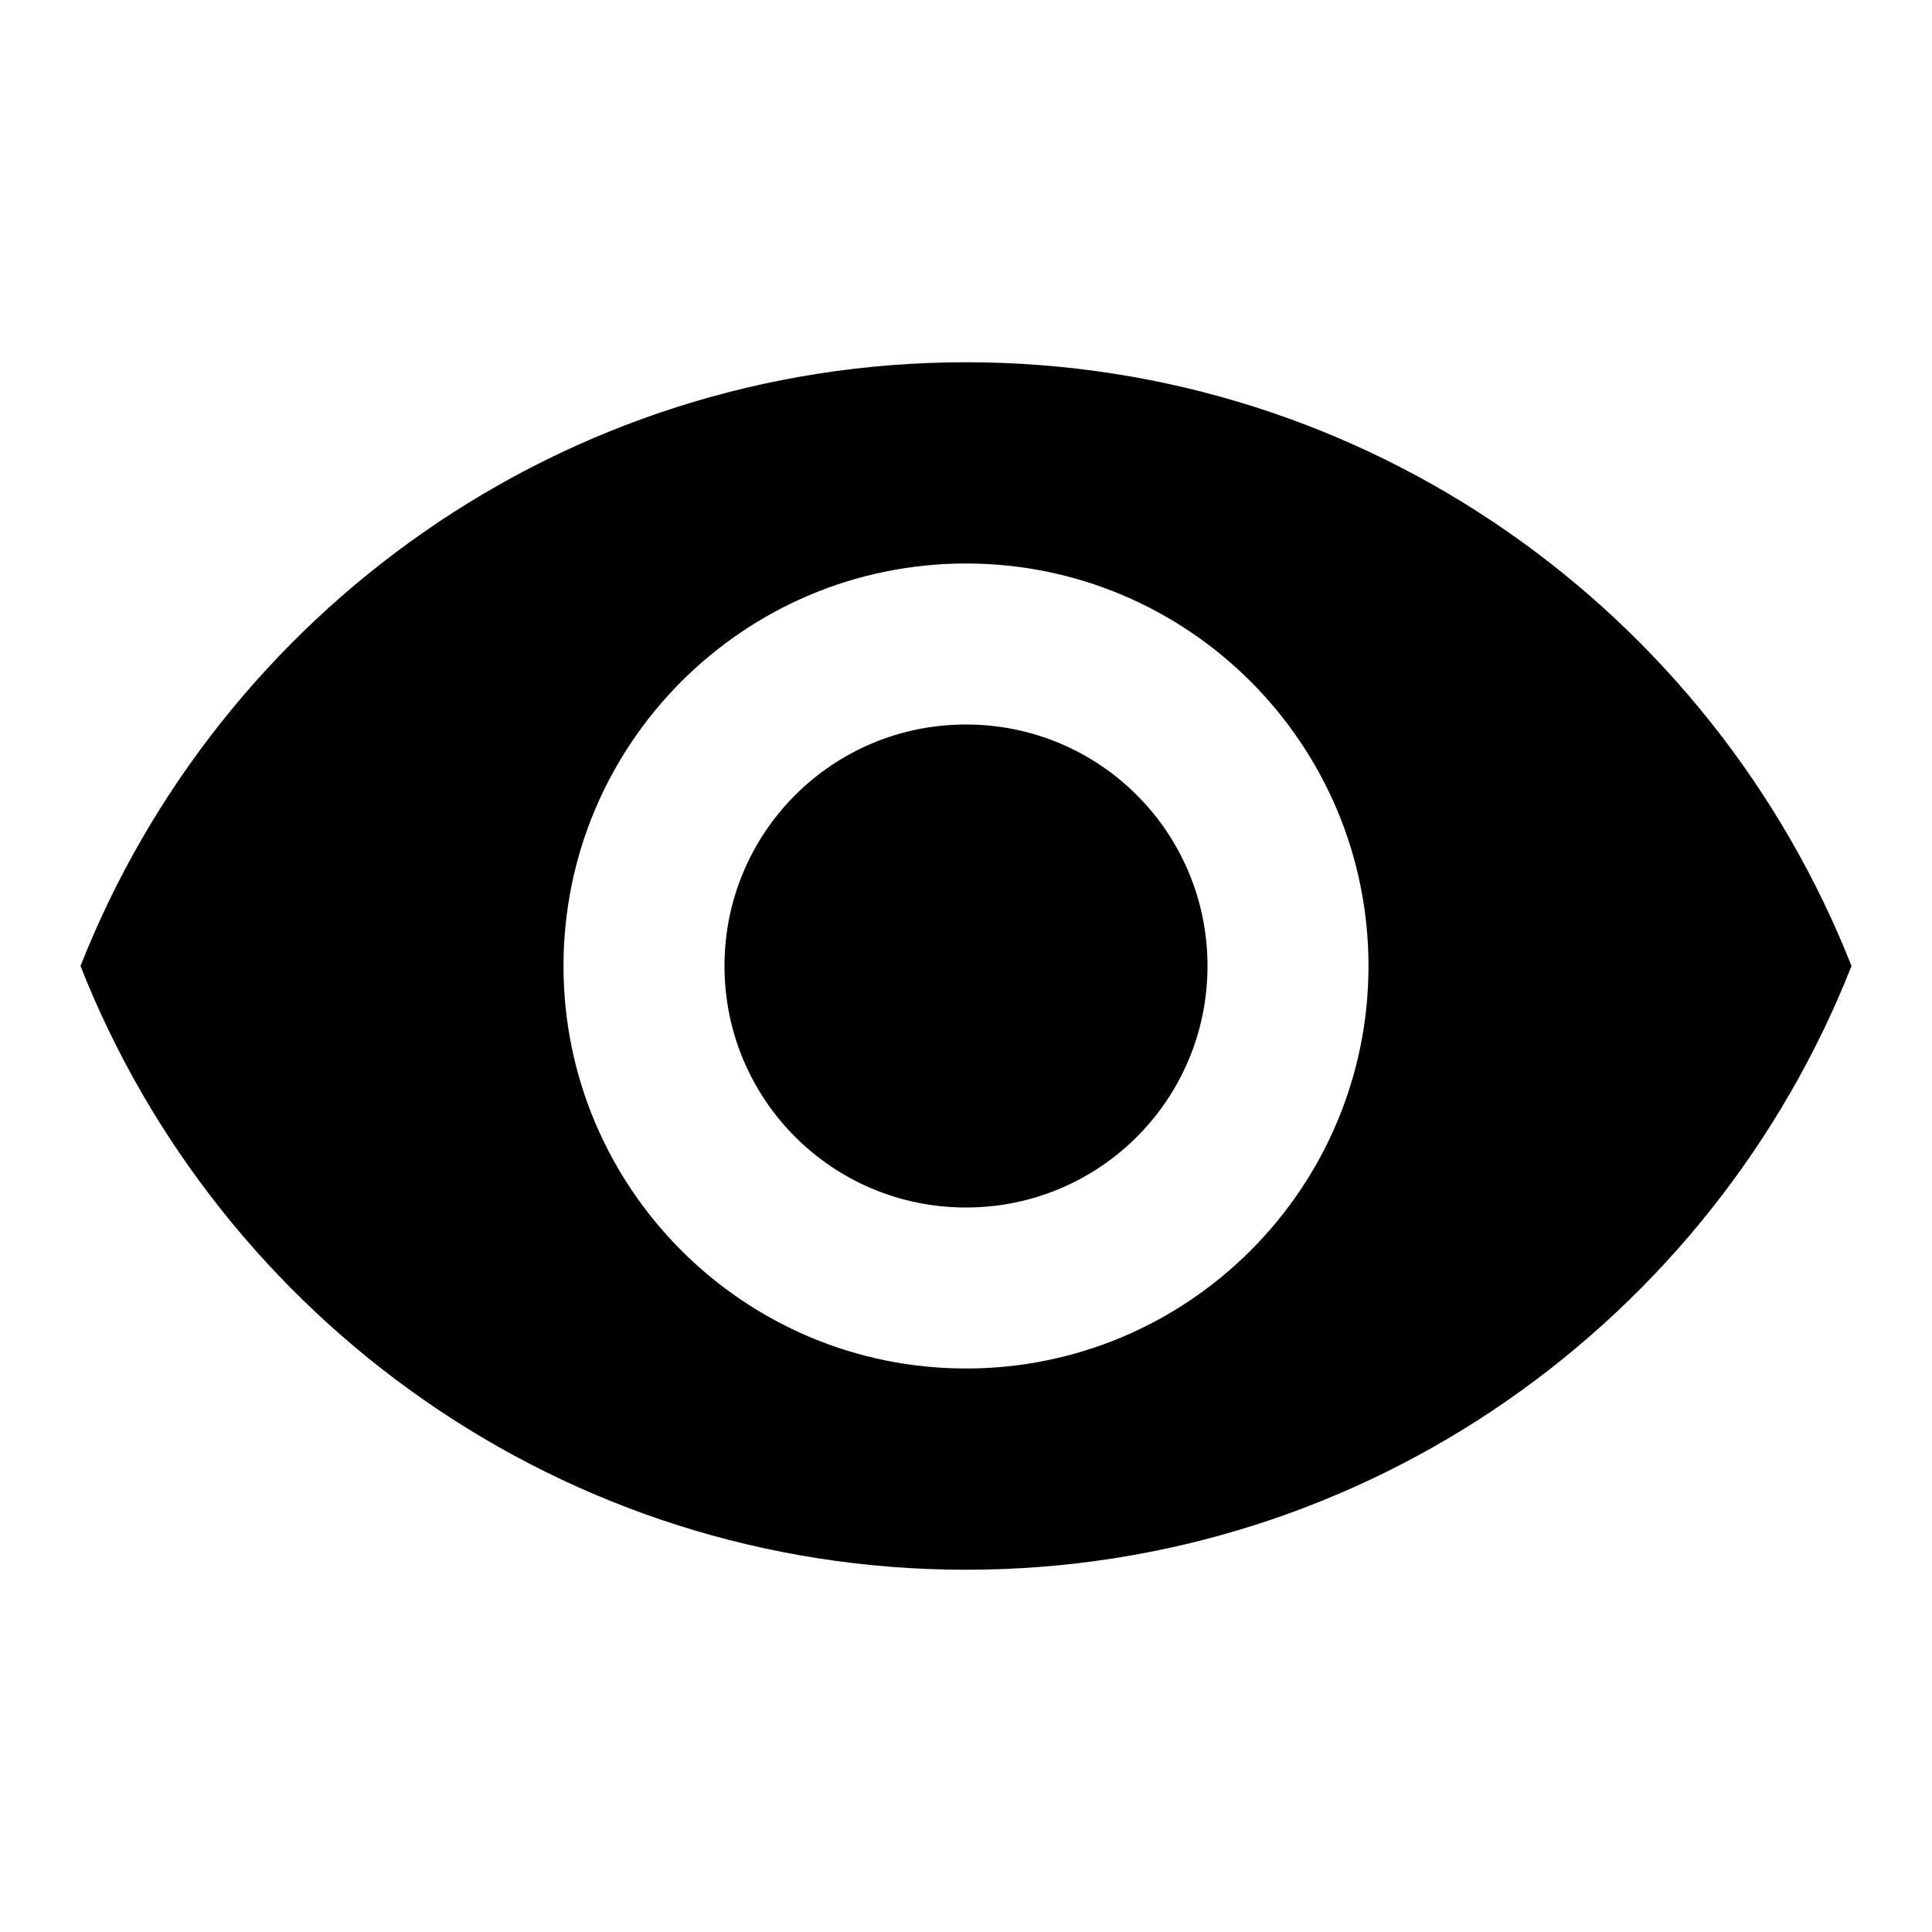
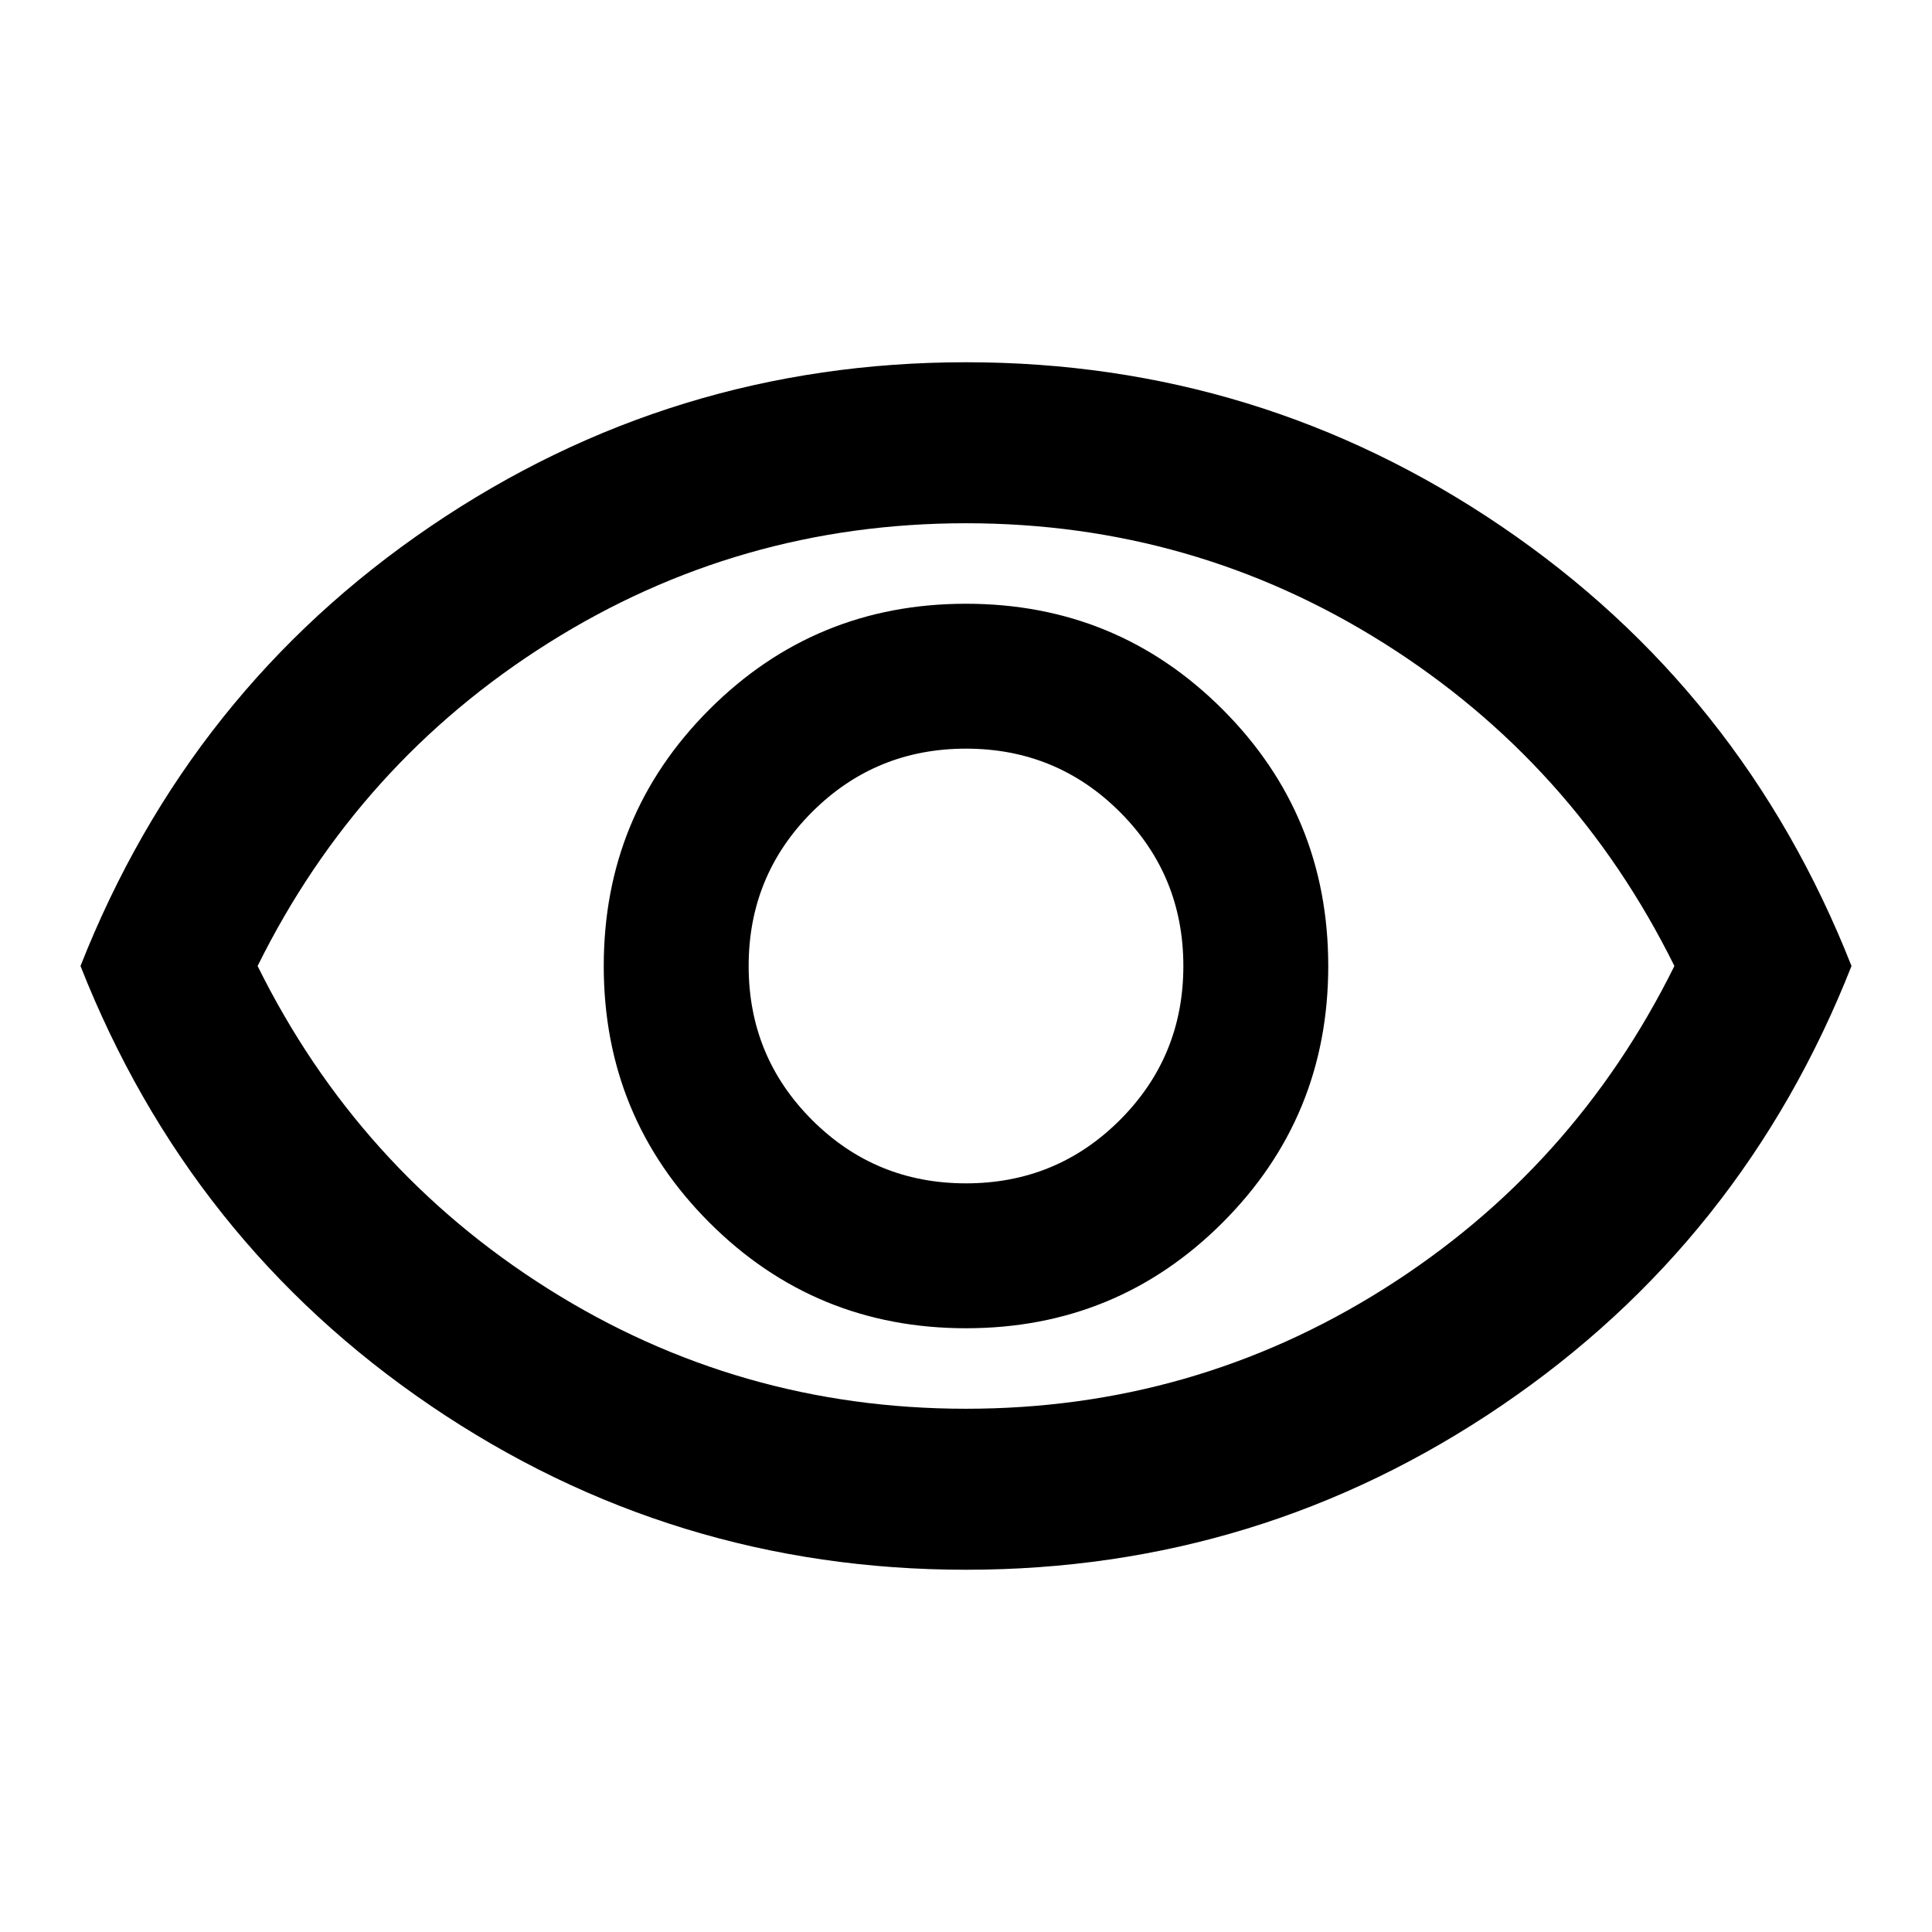
- <svg xmlns="http://www.w3.org/2000/svg" width="24" height="24" fill="currentColor" viewBox="0 0 24 24">
-   <path d="M12 4.5C7 4.5 2.73 7.61 1 12c1.73 4.39 6 7.5 11 7.5s9.27-3.11 11-7.5c-1.73-4.39-6-7.5-11-7.5ZM12 17c-2.76 0-5-2.24-5-5s2.24-5 5-5 5 2.24 5 5-2.24 5-5 5Zm0-8c-1.66 0-3 1.34-3 3s1.34 3 3 3 3-1.34 3-3-1.34-3-3-3Z" />
+ <svg xmlns="http://www.w3.org/2000/svg" width="48" height="48" viewBox="0 0 48 48" fill="currentColor">
+   <path d="M24 33C26.5 33 28.625 32.125 30.375 30.375C32.125 28.625 33 26.5 33 24C33 21.5 32.125 19.375 30.375 17.625C28.625 15.875 26.5 15 24 15C21.5 15 19.375 15.875 17.625 17.625C15.875 19.375 15 21.5 15 24C15 26.5 15.875 28.625 17.625 30.375C19.375 32.125 21.5 33 24 33ZM24 29.4C22.5 29.4 21.225 28.875 20.175 27.825C19.125 26.775 18.6 25.5 18.6 24C18.6 22.5 19.125 21.225 20.175 20.175C21.225 19.125 22.5 18.6 24 18.6C25.5 18.6 26.775 19.125 27.825 20.175C28.875 21.225 29.4 22.5 29.4 24C29.4 25.5 28.875 26.775 27.825 27.825C26.775 28.875 25.5 29.4 24 29.4ZM24 39C19.133 39 14.7 37.642 10.7 34.925C6.7 32.208 3.8 28.567 2 24C3.8 19.433 6.7 15.792 10.7 13.075C14.7 10.358 19.133 9 24 9C28.867 9 33.3 10.358 37.3 13.075C41.3 15.792 44.2 19.433 46 24C44.2 28.567 41.3 32.208 37.3 34.925C33.3 37.642 28.867 39 24 39ZM24 35C27.767 35 31.225 34.008 34.375 32.025C37.525 30.042 39.933 27.367 41.6 24C39.933 20.633 37.525 17.958 34.375 15.975C31.225 13.992 27.767 13 24 13C20.233 13 16.775 13.992 13.625 15.975C10.475 17.958 8.067 20.633 6.4 24C8.067 27.367 10.475 30.042 13.625 32.025C16.775 34.008 20.233 35 24 35Z" fill="currentColor" />
</svg>
